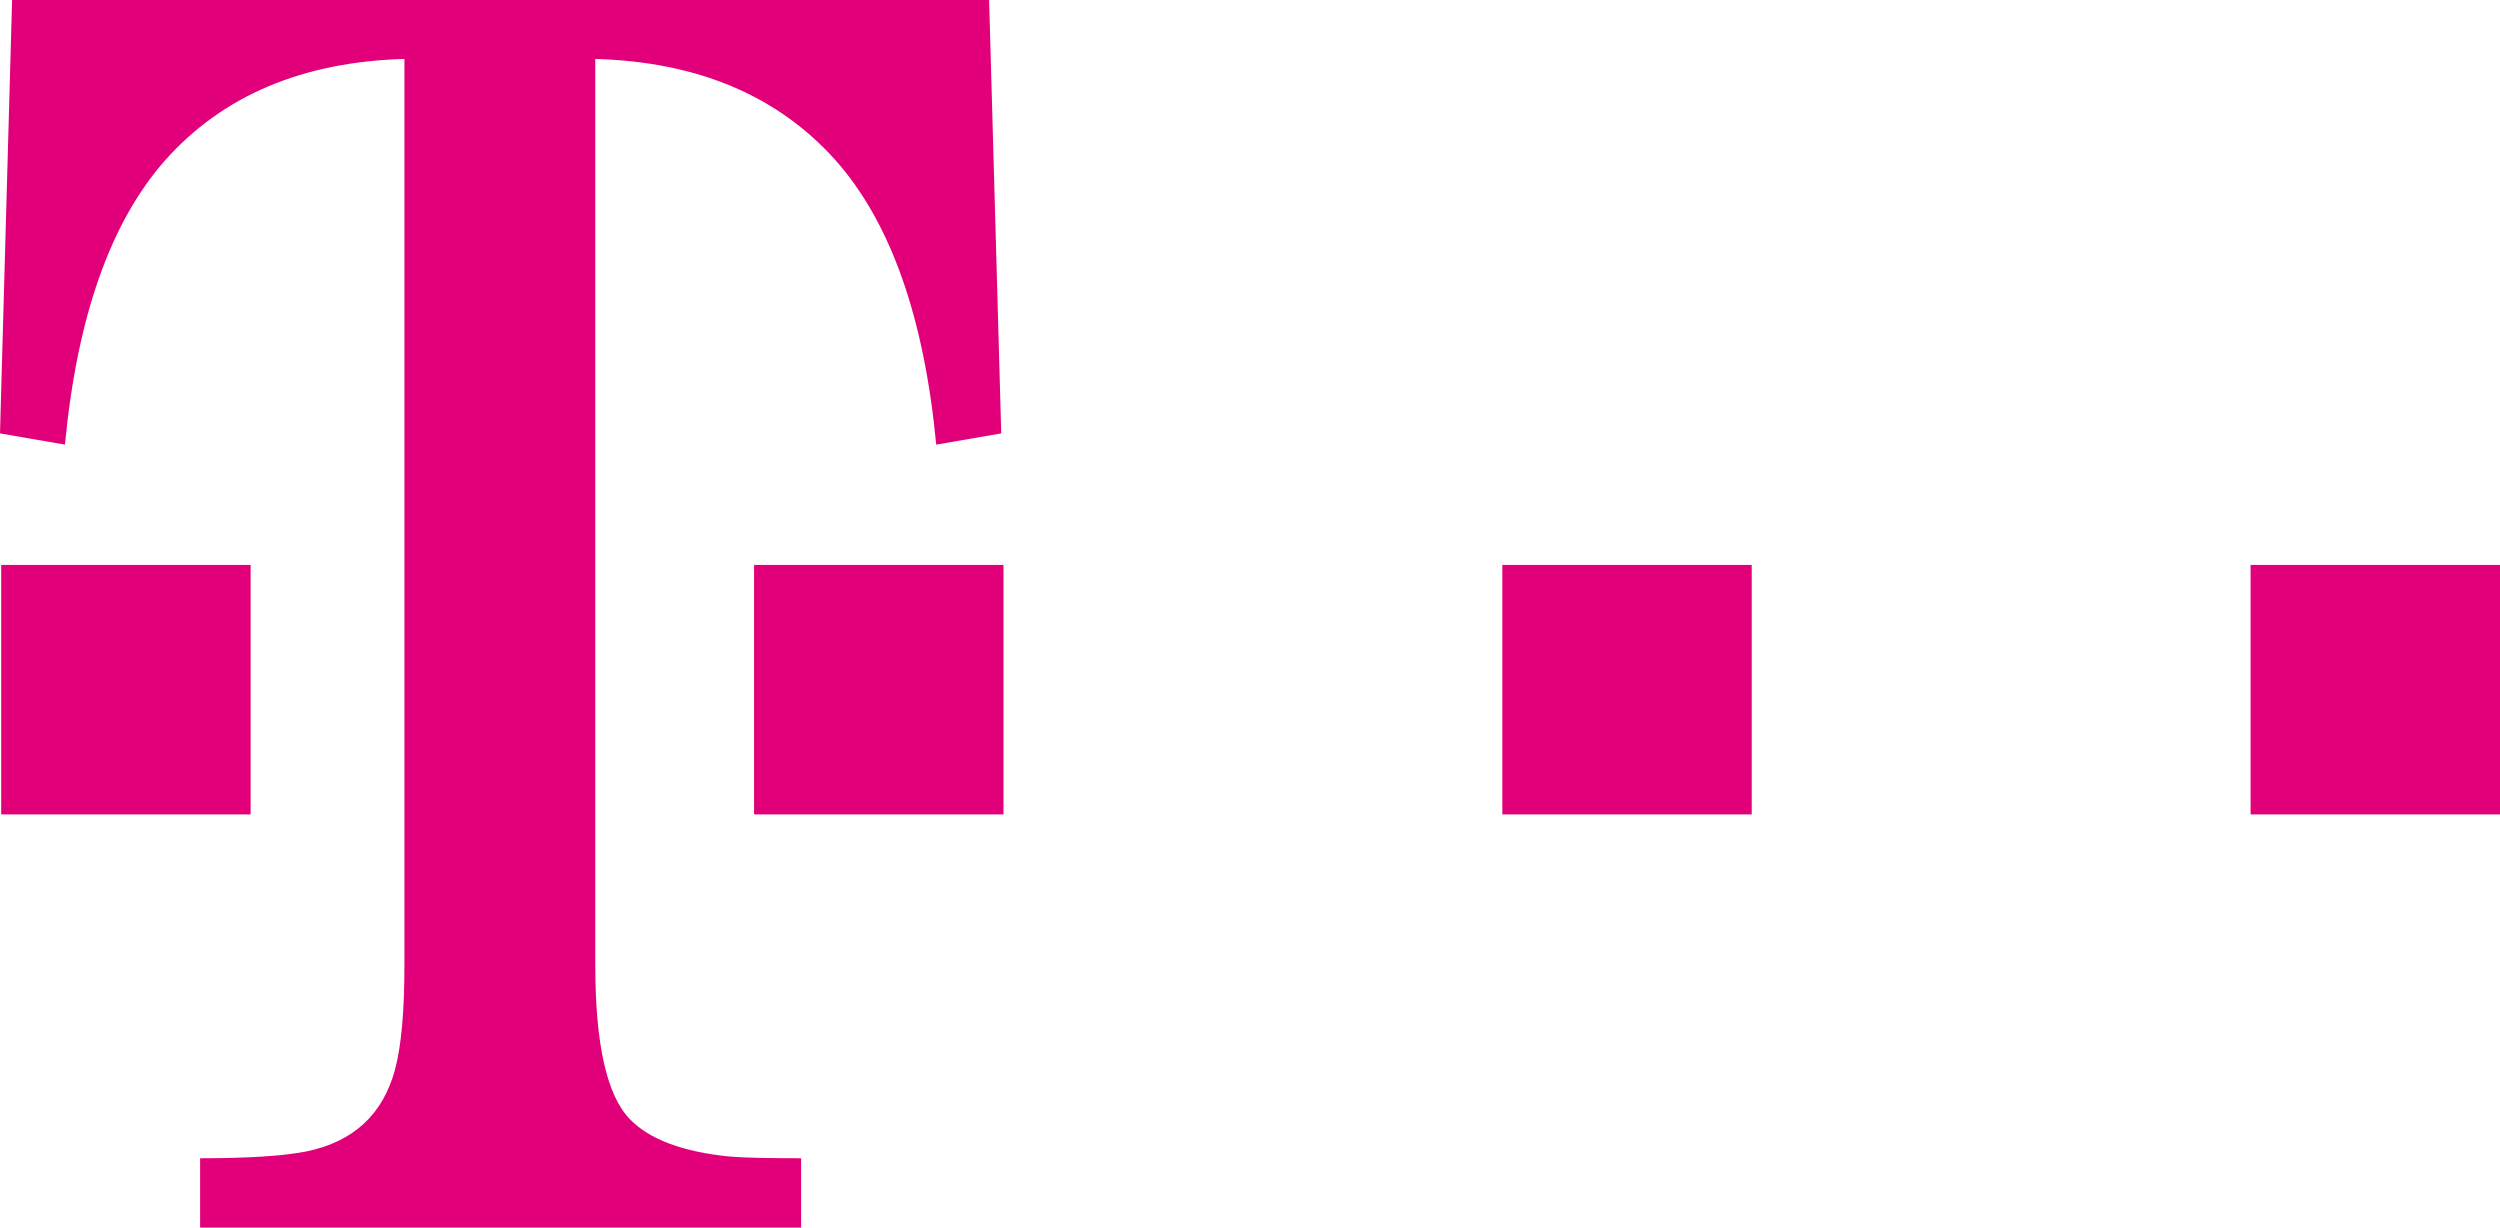
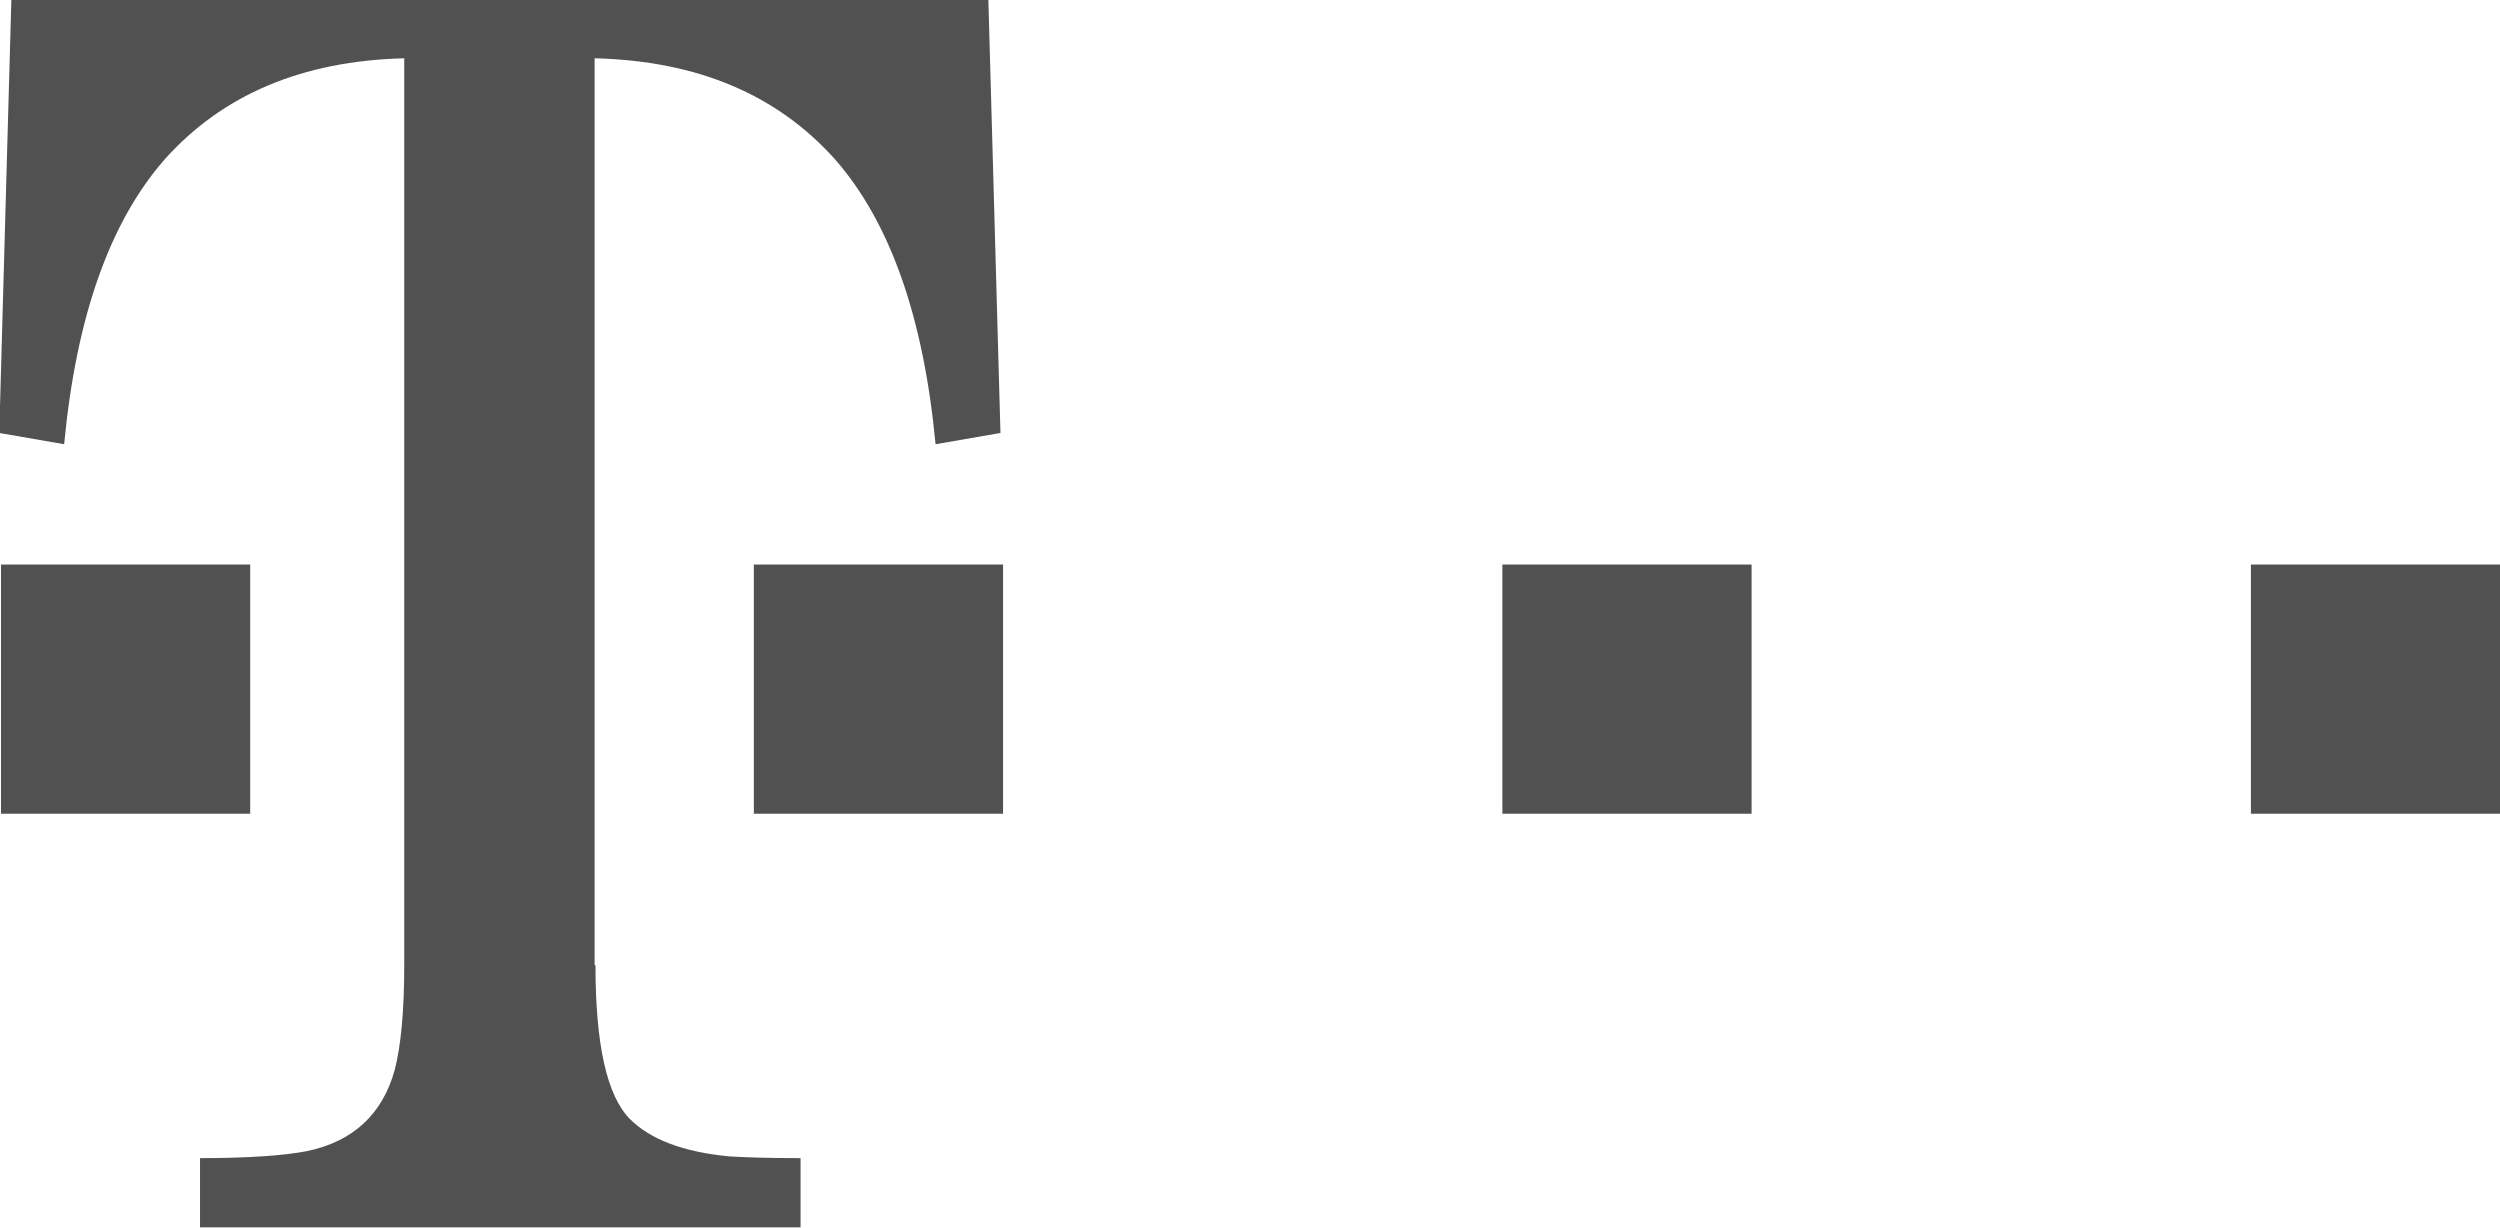
- <svg xmlns="http://www.w3.org/2000/svg" version="1.1" width="288.909" height="141.864" id="svg3362">
-   <defs id="defs3364" />
-   <g transform="translate(-449.8864,-505.4658)" id="layer1">
-     <path d="m 709.971,570.754 28.825,0 0,28.825 -28.825,0 z m -86.469,0 28.82,0 0,28.825 -28.82,0 z m -86.474,0 28.825,0 0,28.825 -28.825,0 z m -18.348,46.249 c 0,9.144 1.335,15.08 4.013,17.816 2.264,2.332 6.123,3.768 11.534,4.302 1.604,0.135 4.355,0.197 8.238,0.197 l 0,8.012 -69.453,0 0,-8.012 c 5.579,0 9.689,-0.265 12.348,-0.8 5.381,-1.132 8.773,-4.269 10.165,-9.409 0.727,-2.664 1.098,-6.702 1.098,-12.107 l 0,-104.724 c -11.784,0.333 -21.001,4.235 -27.654,11.712 -6.321,7.154 -10.175,18.105 -11.577,32.857 l -7.506,-1.296 1.397,-50.086 112.909,0 1.402,50.086 -7.516,1.296 C 556.682,542.095 552.794,531.144 546.449,523.99 539.762,516.513 530.502,512.611 518.679,512.278 l 0,104.724 z m -68.656,-46.249 28.825,0 0,28.825 -28.825,0 z" id="path108" style="fill:#e2007a;fill-opacity:1;fill-rule:nonzero;stroke:none" />
+ <svg xmlns="http://www.w3.org/2000/svg" version="1.1" id="svg3362" x="0px" y="0px" viewBox="73 -0.1 288.9 141.9" style="enable-background:new 73 -0.1 288.9 141.9;" xml:space="preserve">
+   <style type="text/css">
+ 	.st0{fill:#515151;}
+ </style>
+   <g id="layer1" transform="translate(-449.8864,-505.4658)">
+     <path id="path108" class="st0" d="   M783,570.6h28.8v28.8H783V570.6z M696.5,570.6h28.8v28.8h-28.8V570.6z M610,570.6h28.8v28.8H610V570.6z M591.7,616.9   c0,9.1,1.3,15.1,4,17.8c2.3,2.3,6.1,3.8,11.5,4.3c1.6,0.1,4.4,0.2,8.2,0.2v8H546v-8c5.6,0,9.7-0.3,12.3-0.8   c5.4-1.1,8.8-4.3,10.2-9.4c0.7-2.7,1.1-6.7,1.1-12.1V512.1c-11.8,0.3-21,4.2-27.7,11.7c-6.3,7.2-10.2,18.1-11.6,32.9l-7.5-1.3   l1.4-50.1h112.9l1.4,50.1l-7.5,1.3c-1.4-14.8-5.3-25.7-11.6-32.9c-6.7-7.5-15.9-11.4-27.8-11.7V616.9L591.7,616.9z M523,570.6h28.8   v28.8H523V570.6z" />
  </g>
</svg>
